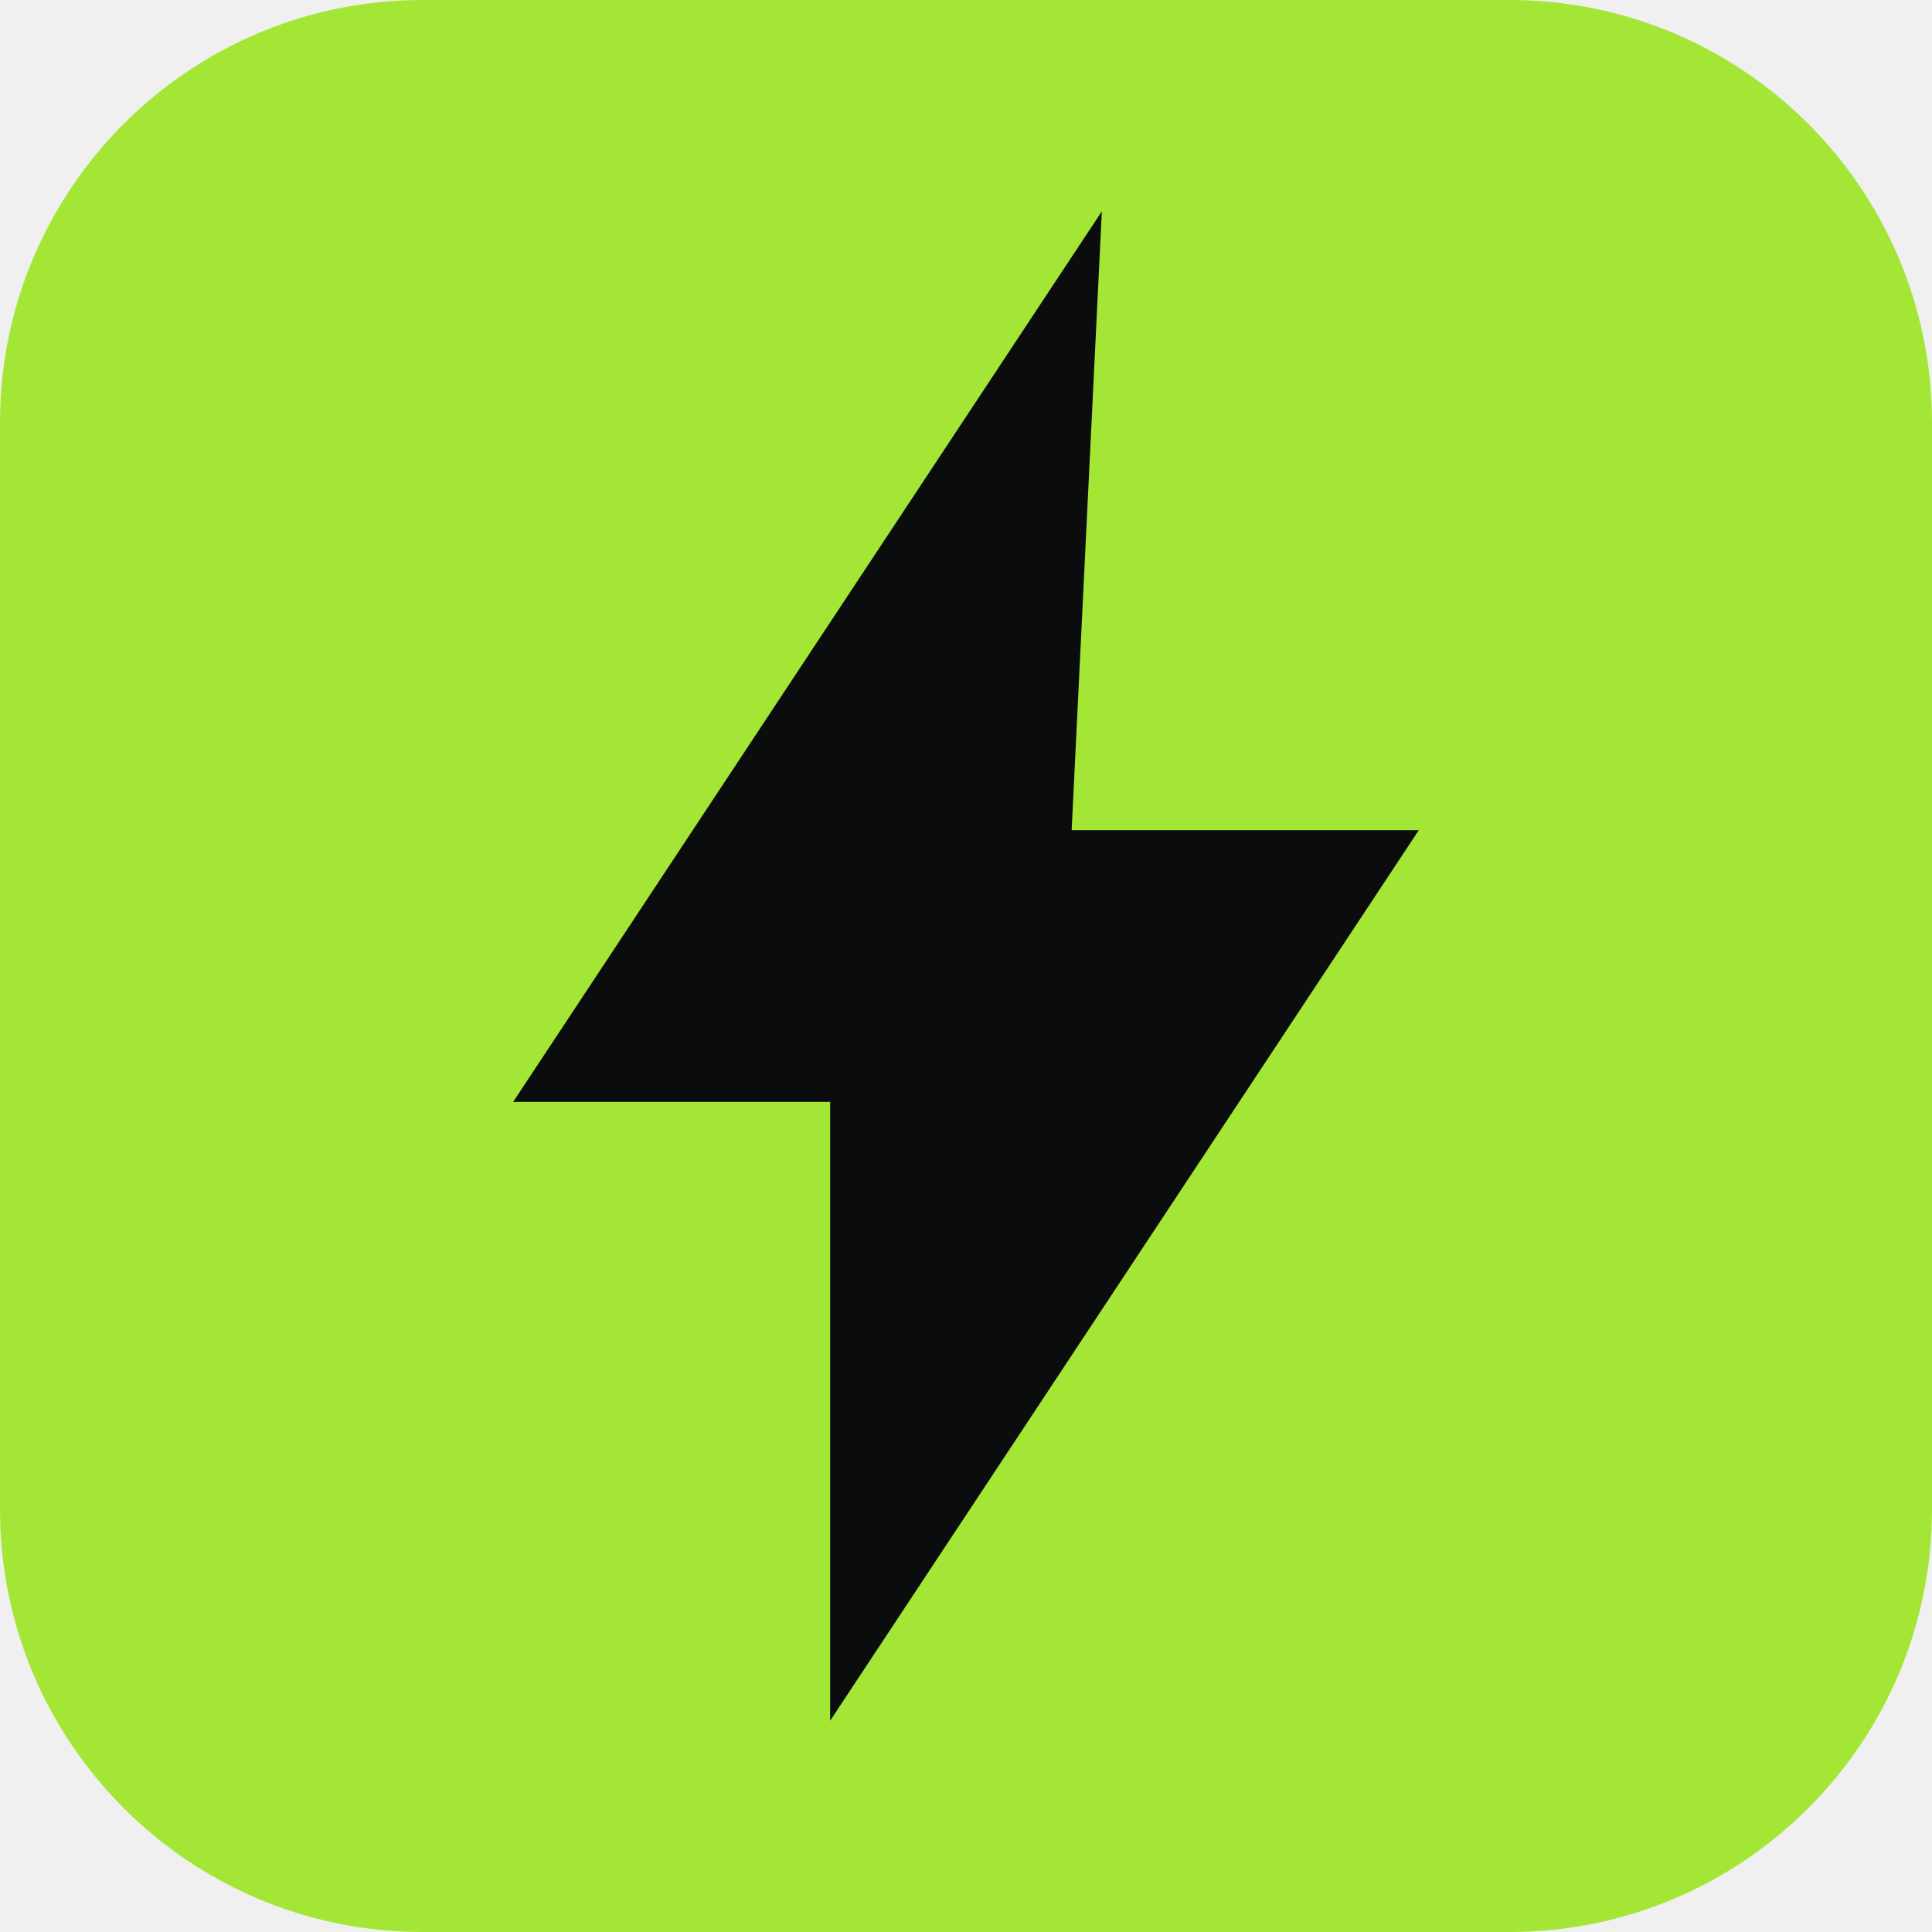
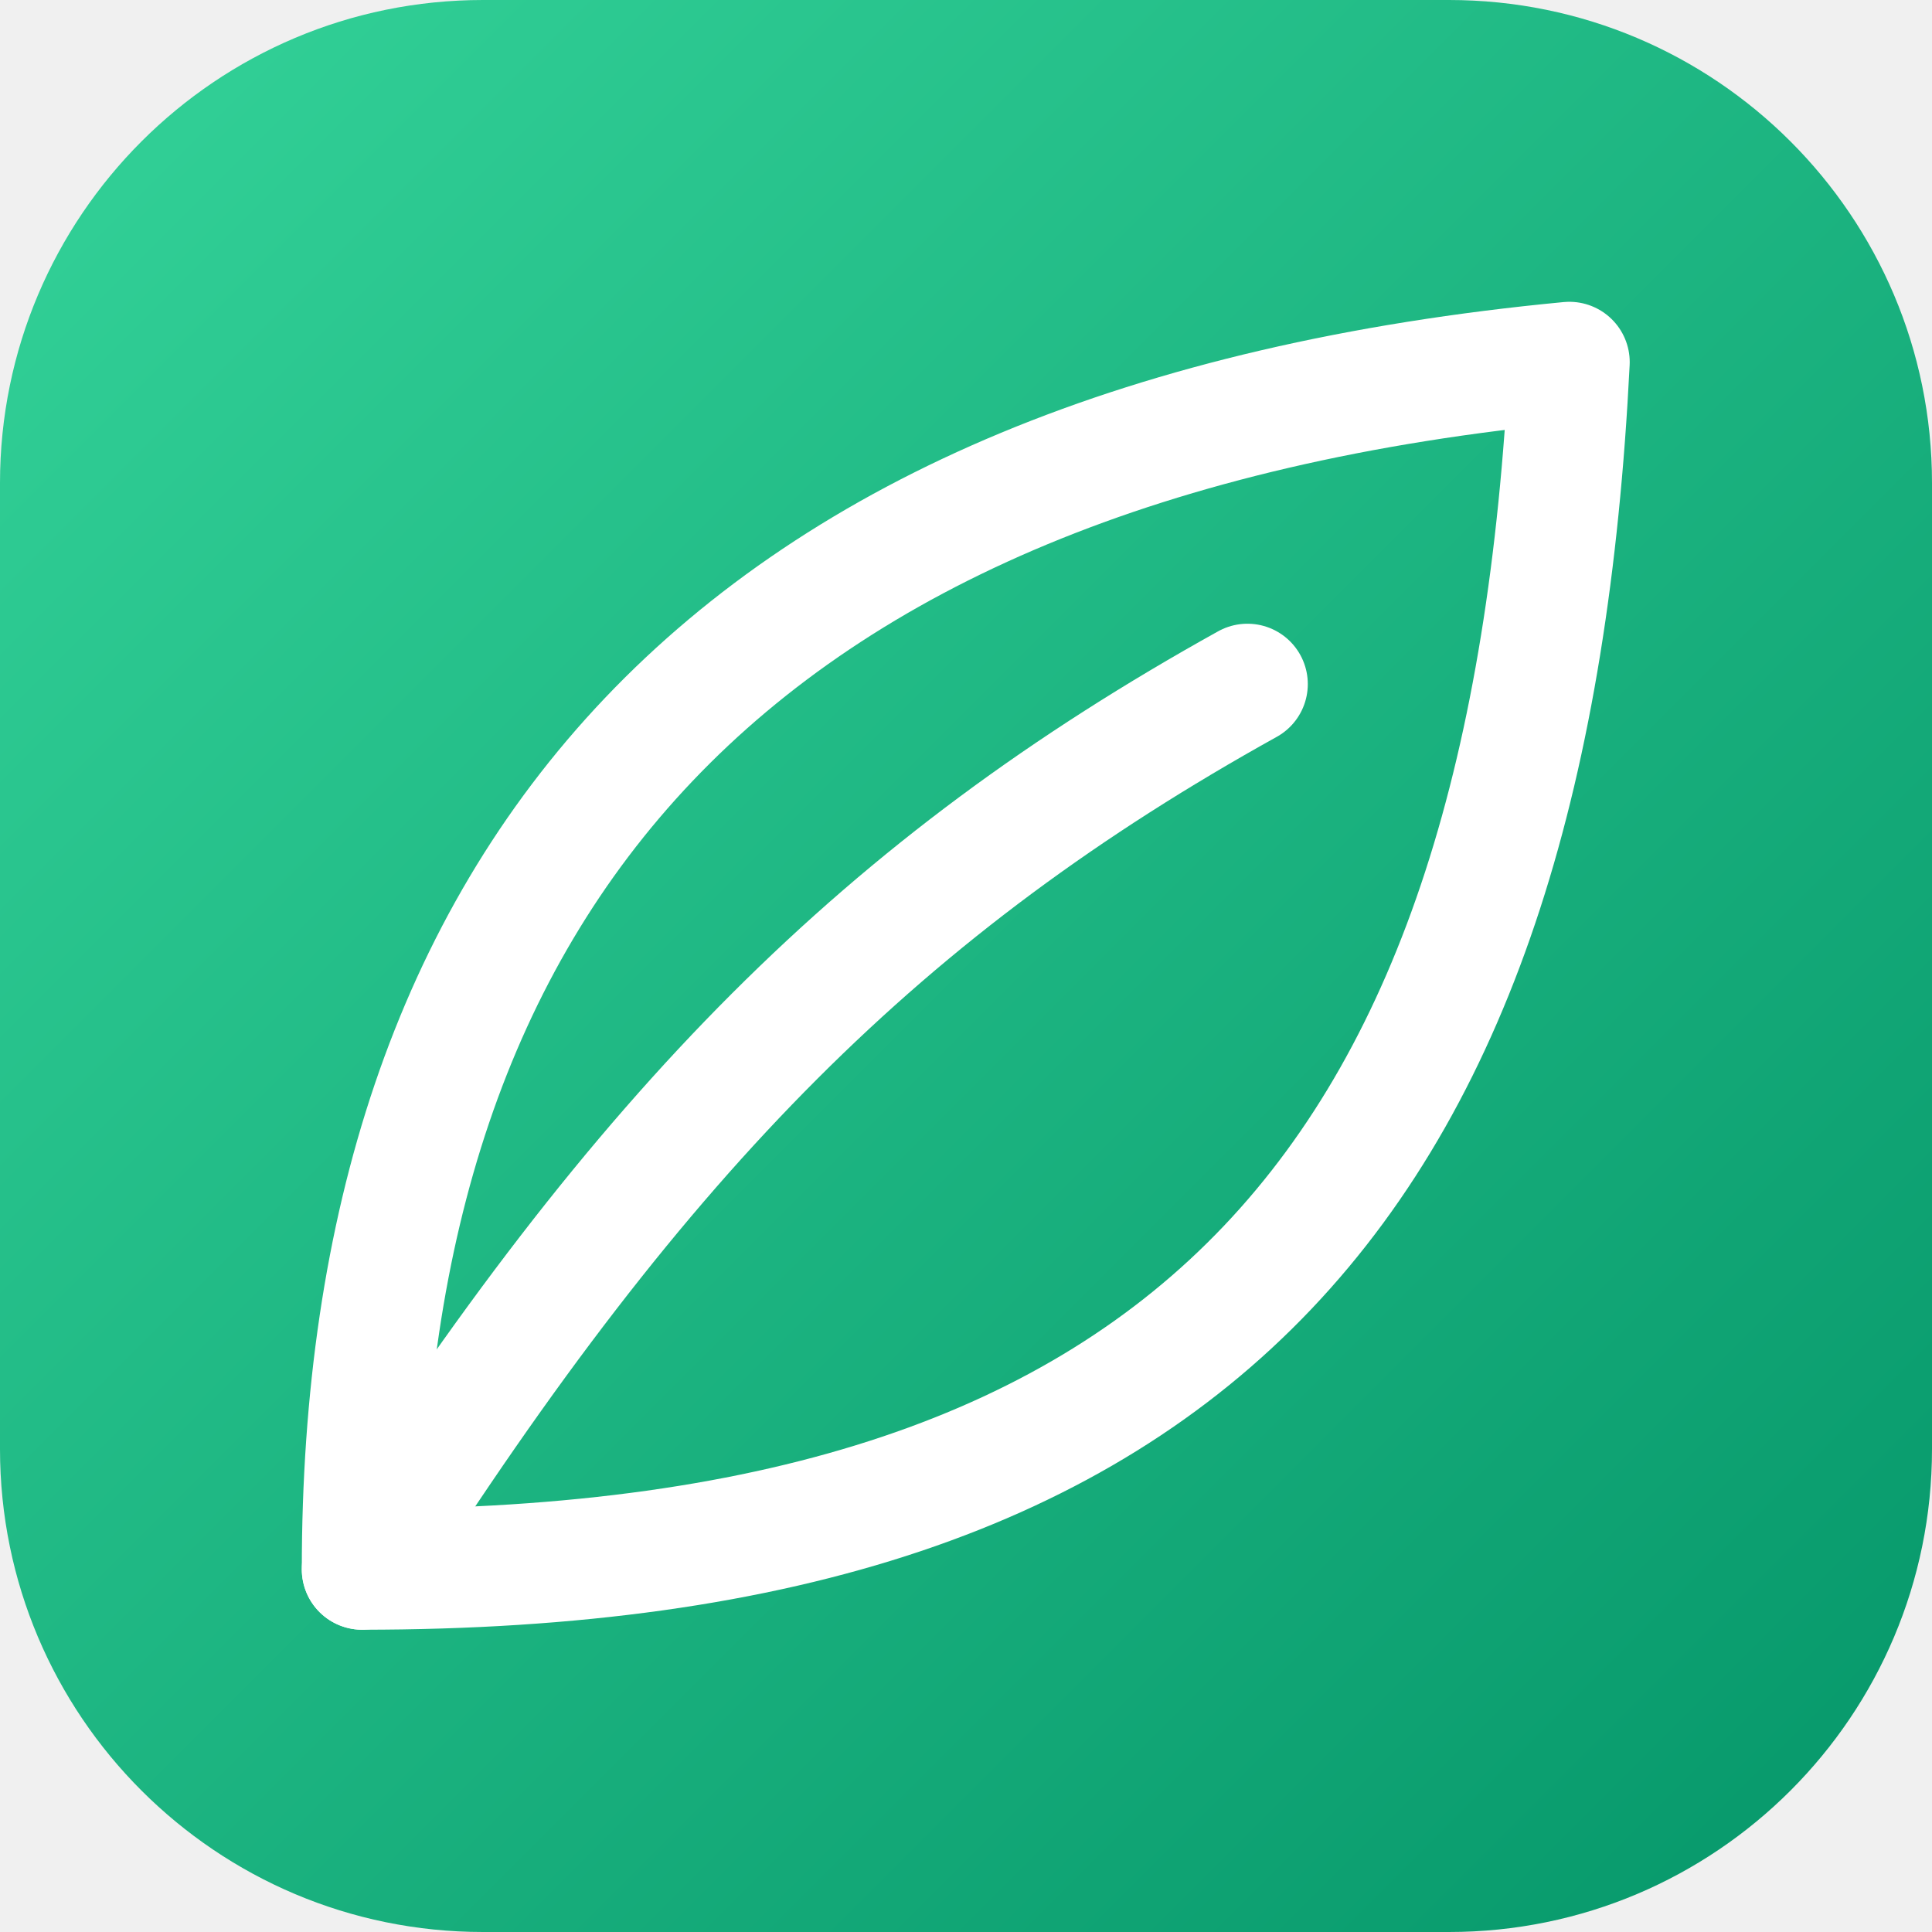
<svg xmlns="http://www.w3.org/2000/svg" viewBox="0 0 64 64">
-   <rect width="64" height="64" rx="14" fill="#A3E635" />
-   <path d="M36.5 7 L17 36.5 h10.5 L27.5 57 L47 27.5 h-11.5 z" fill="#0B0C0E" />
+   <defs>
+     <linearGradient id="g" x1="0" y1="0" x2="1" y2="1">
+       <stop offset="0" stop-color="#34D399" />
+       <stop offset="1" stop-color="#059669" />
+     </linearGradient>
+   </defs>
+   <rect width="64" height="64" rx="16" fill="url(#g)" />
+   <g transform="scale(2.666)" fill="none" stroke="#FFFFFF" stroke-width="1.5" stroke-linecap="round" stroke-linejoin="round">
+     <path d="M4.5 19.5C4.5 11 9 5.5 19.5 4.5c-.5 10-4.5 15-15 15z" />
+     <path d="M4.5 19.5C8 14 11 11 15.5 8.5" />
+   </g>
</svg>
